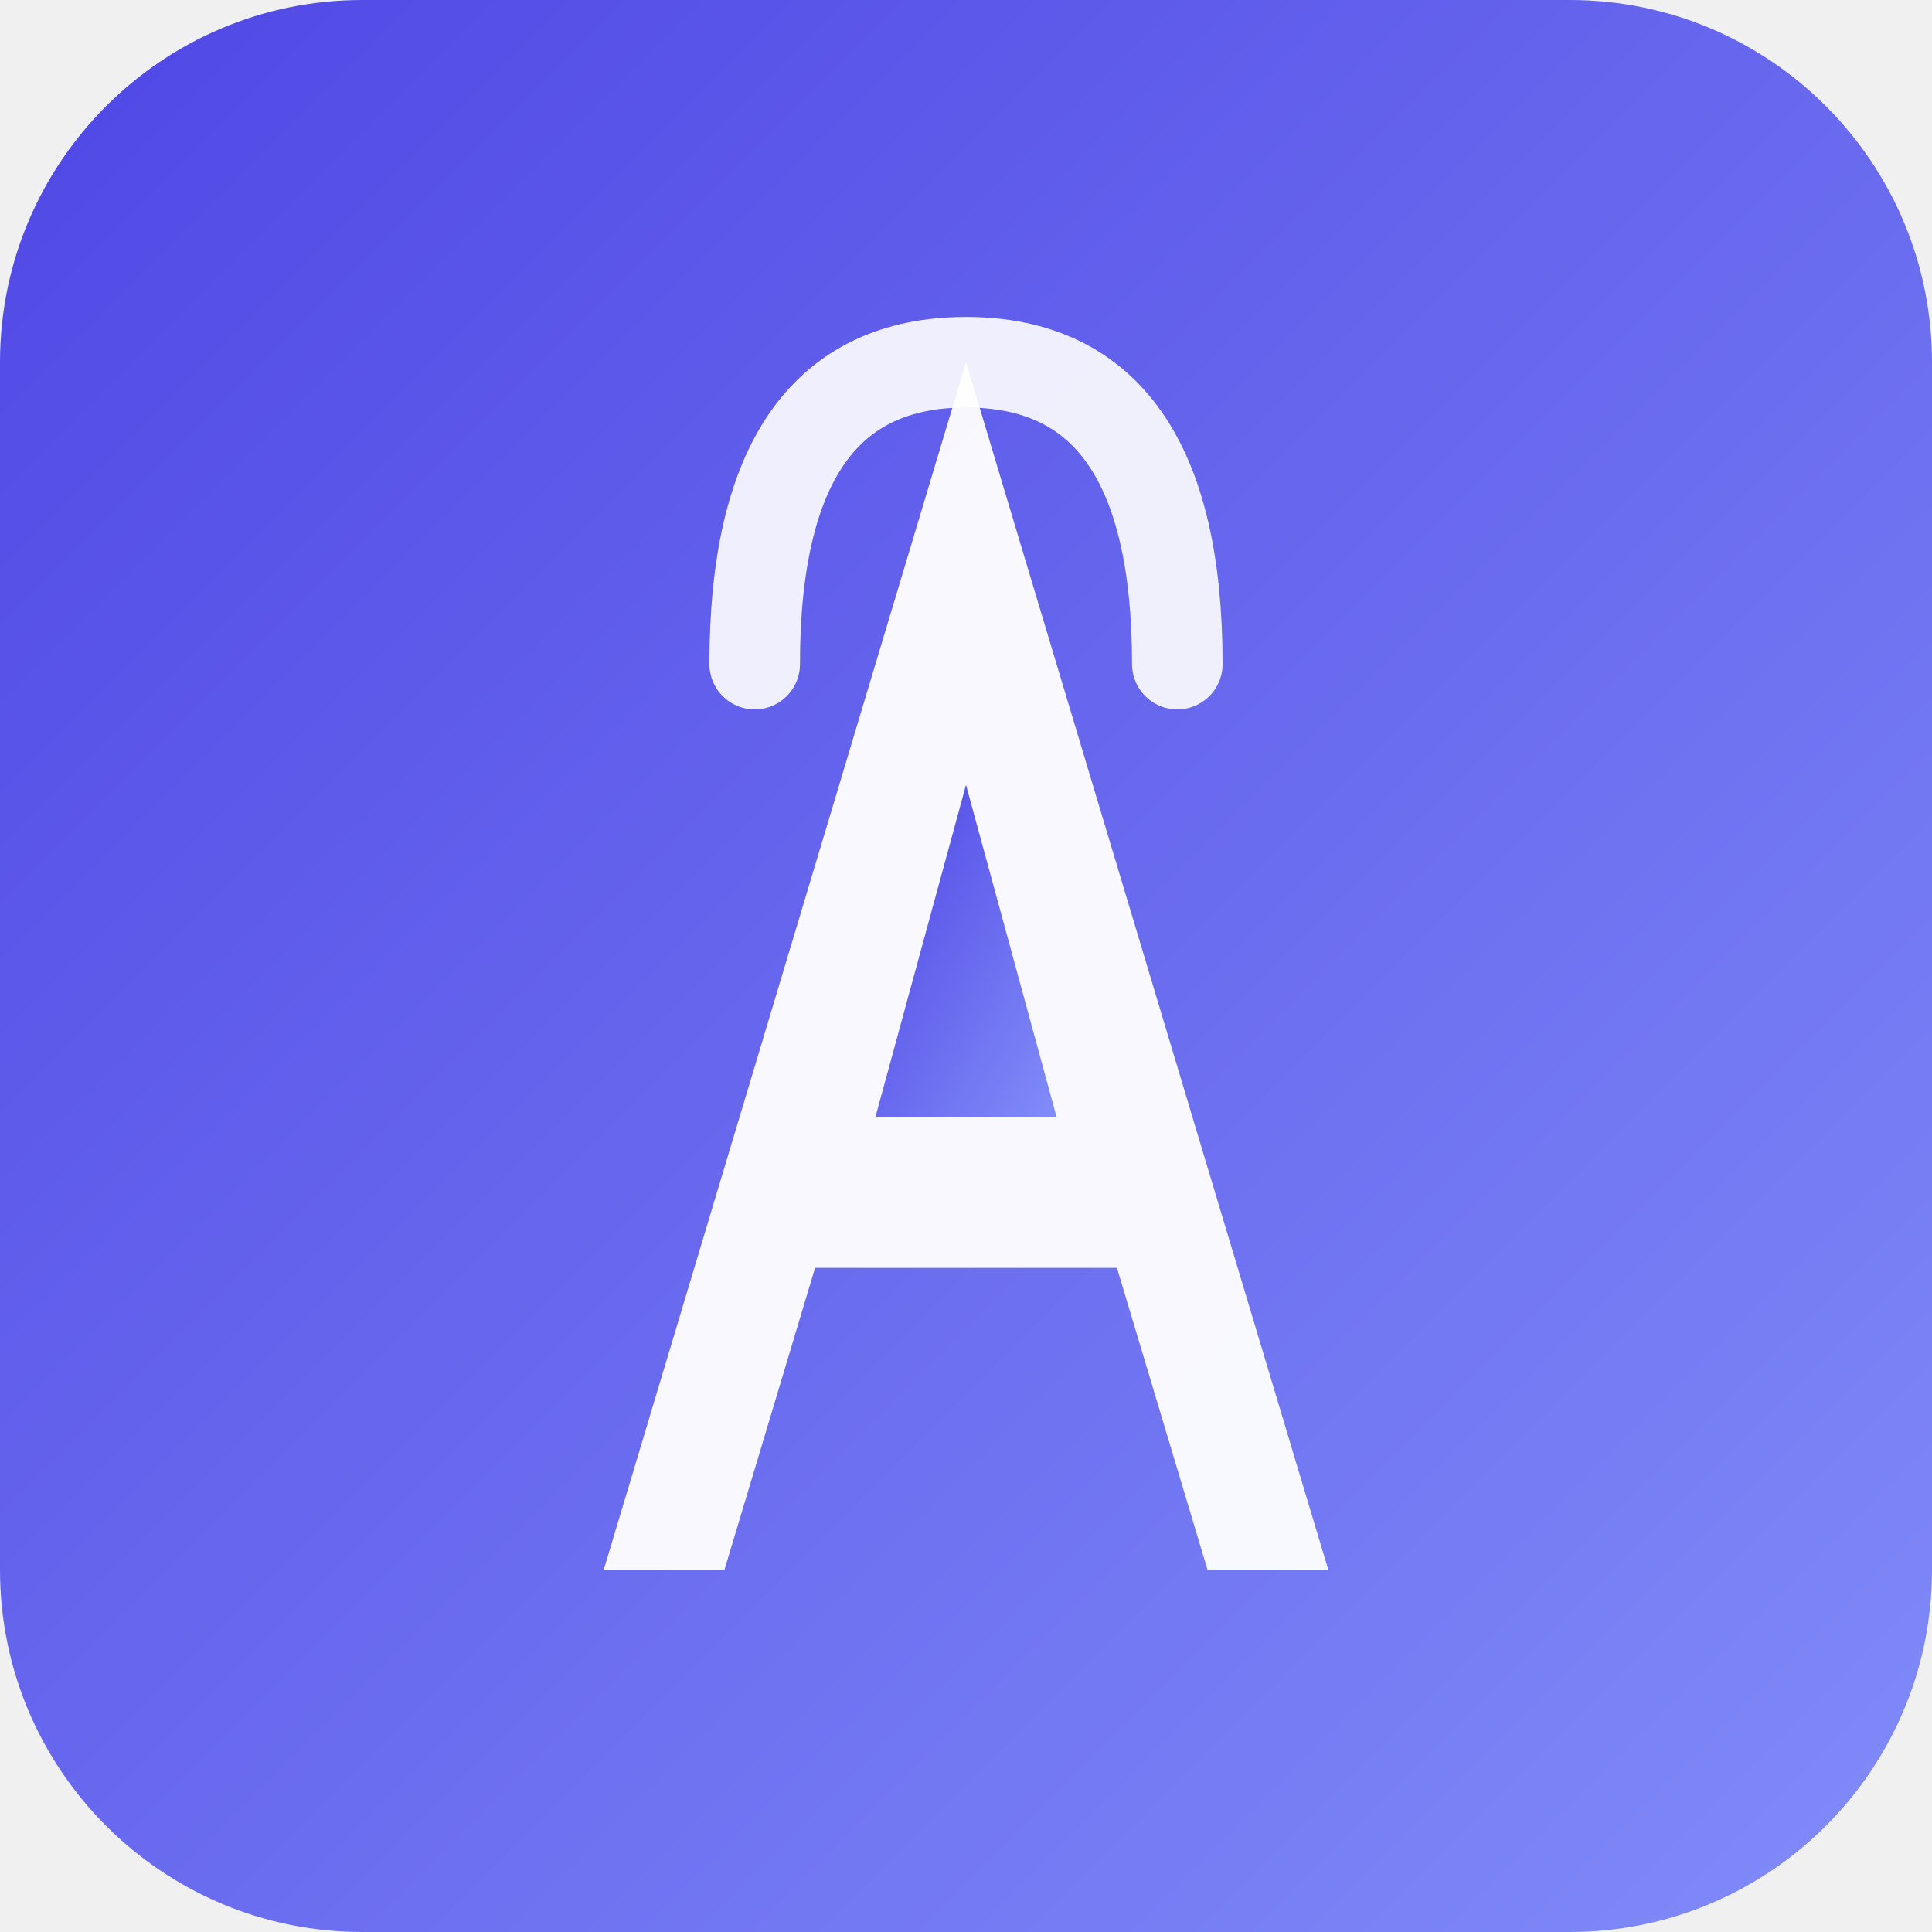
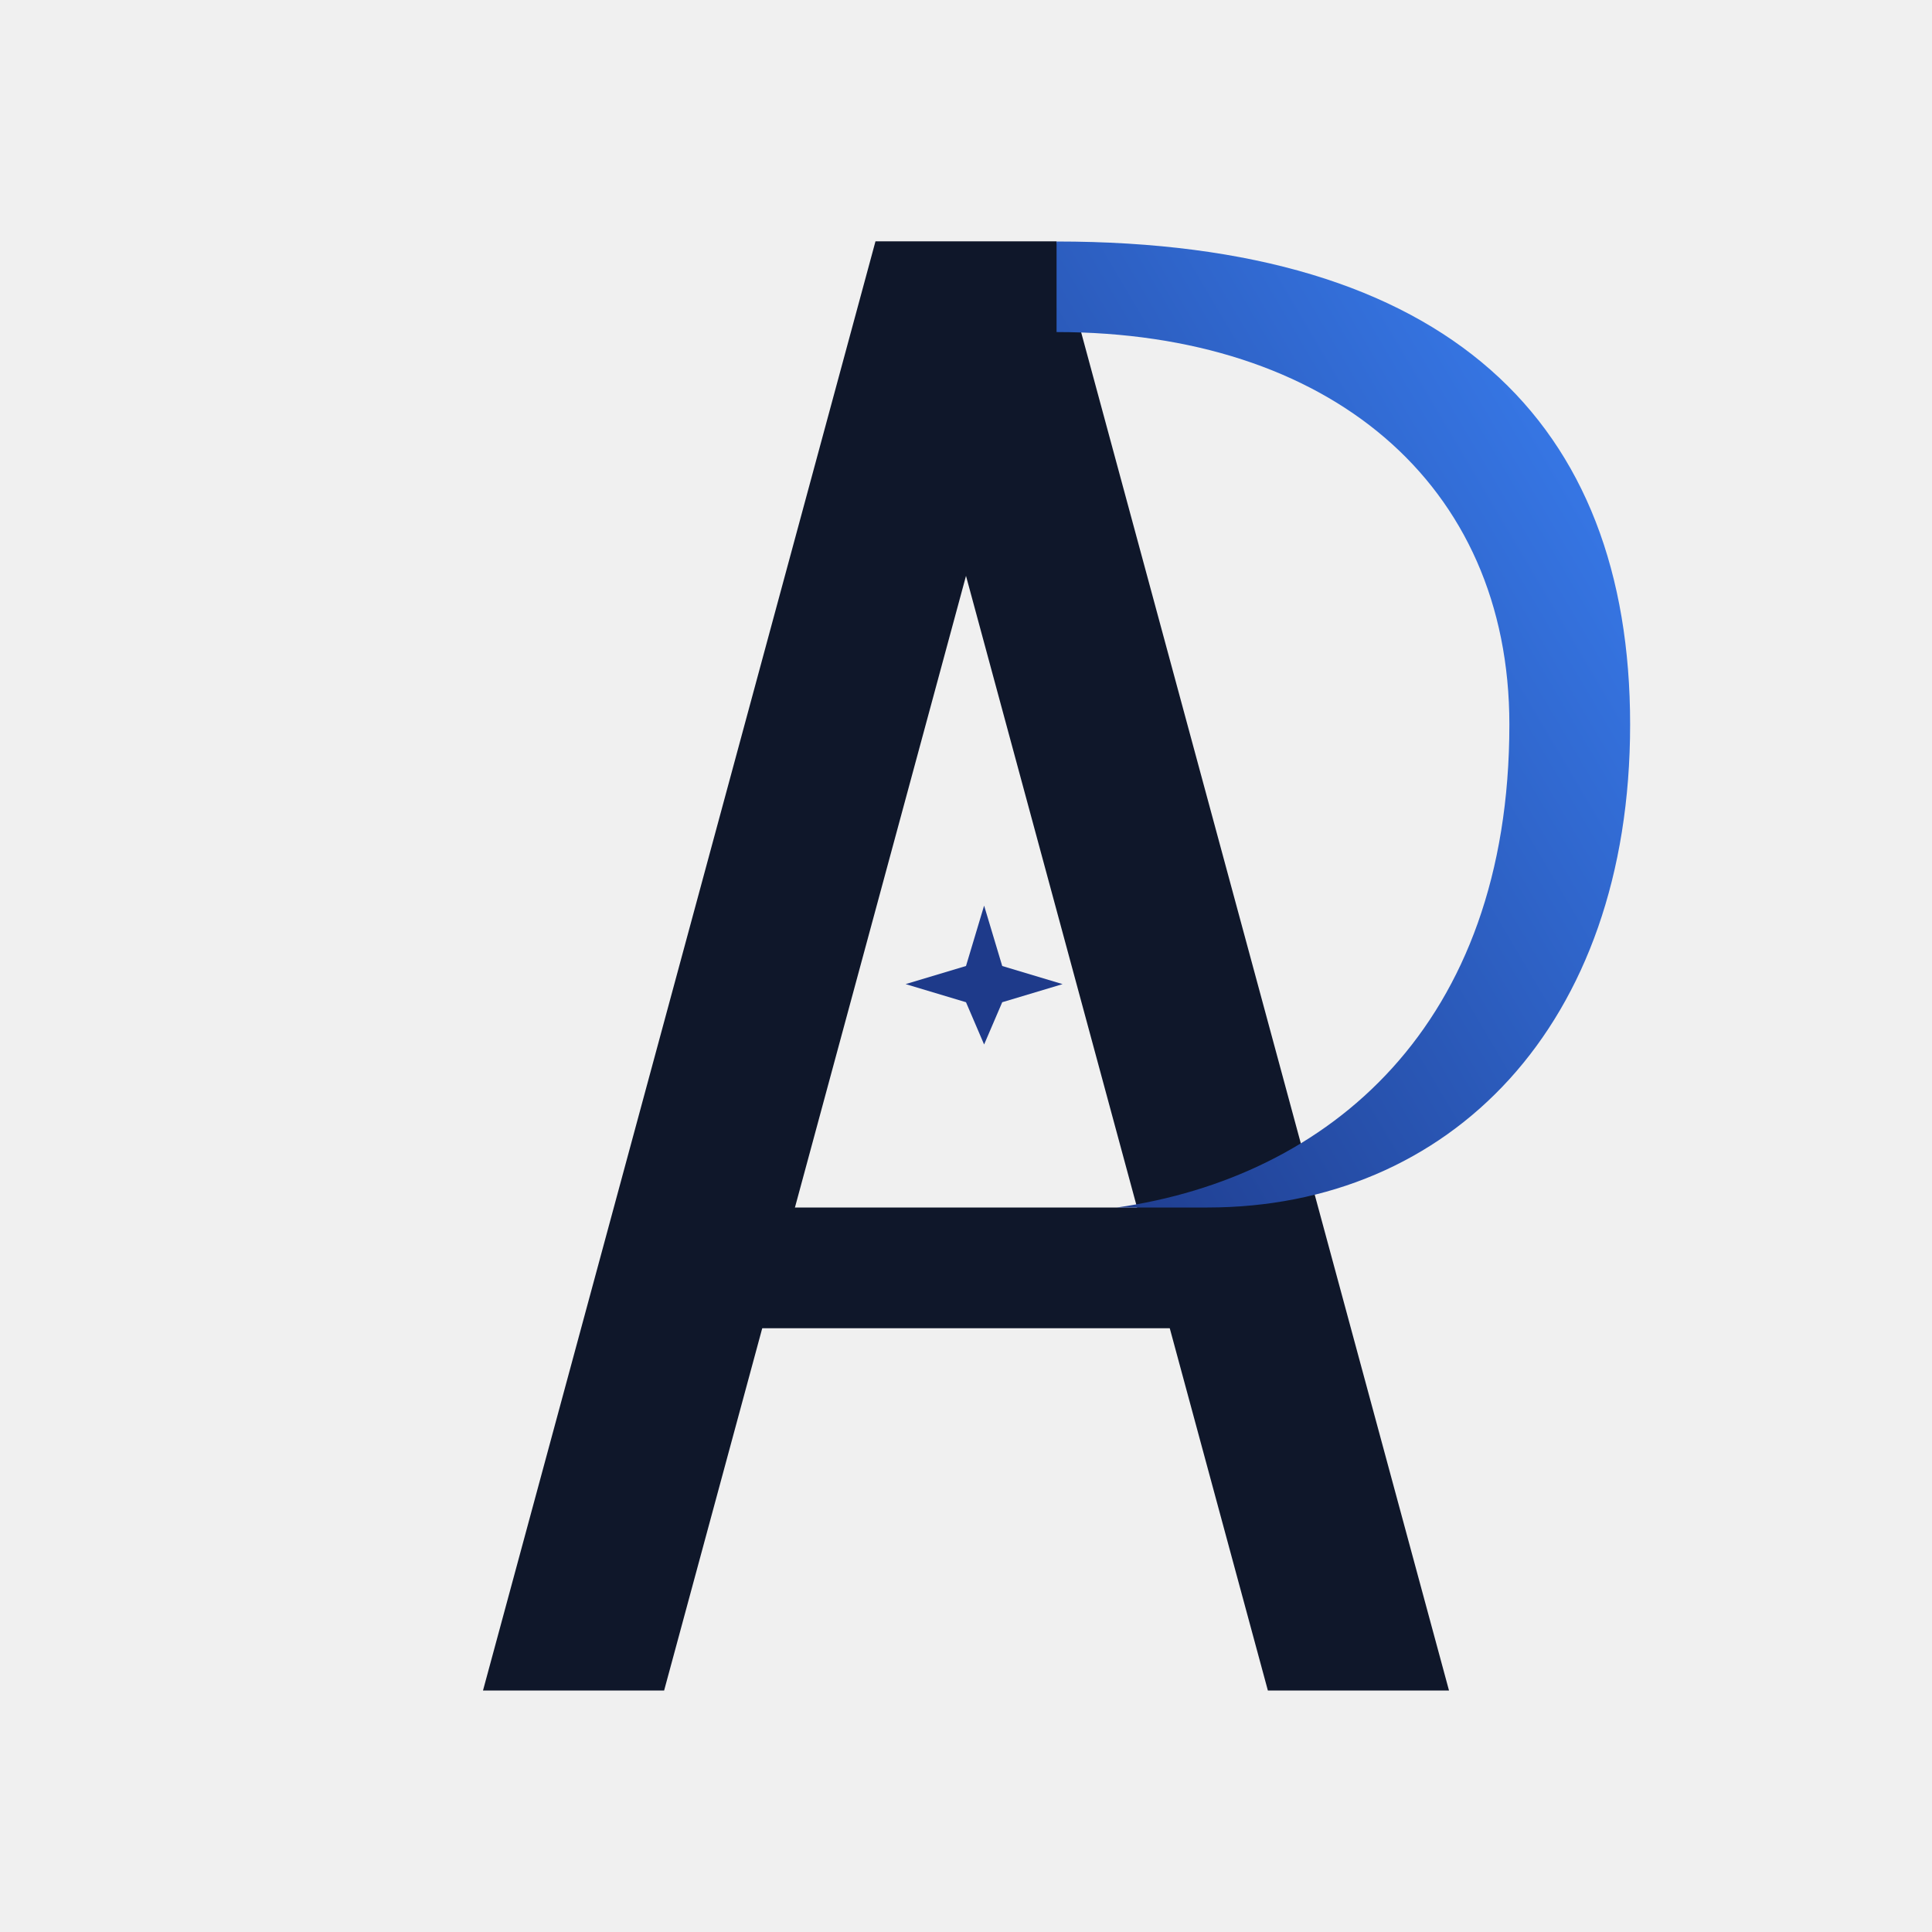
<svg xmlns="http://www.w3.org/2000/svg" viewBox="0 0 32 32" fill="none">
  <defs>
-     <linearGradient id="fg" x1="0%" y1="0%" x2="100%" y2="100%">
-       <stop offset="0%" style="stop-color:#4F46E5" />
-       <stop offset="100%" style="stop-color:#818CF8" />
+     <linearGradient id="arc" x1="0%" y1="100%" x2="100%" y2="0%">
+       <stop offset="0%" style="stop-color:#1e3a8a" />
+       <stop offset="100%" style="stop-color:#3b82f6" />
    </linearGradient>
  </defs>
-   <rect width="32" height="32" rx="6" fill="url(#fg)" />
-   <path d="M10 26 L16 6 L22 26 L20 26 L18.5 21 L13.5 21 L12 26 Z" fill="white" opacity="0.95" />
-   <path d="M14.5 18.5 L16 13 L17.5 18.5 Z" fill="url(#fg)" />
-   <path d="M12.5 11 Q 12.5 6, 16 6 Q 19.5 6, 19.5 11" stroke="white" stroke-width="1.5" fill="none" stroke-linecap="round" opacity="0.9" />
+   <path d="M8 28 L14.5 4 L17.5 4 L11 28 Z" fill="#0f172a" />
+   <path d="M21 28 L14.5 4 L17.5 4 L24 28 Z" fill="#0f172a" />
+   <path d="M11.5 20 L20.5 20 L20 22 L12 22 Z" fill="#0f172a" />
+   <path d="M17.5 4 C 24 4, 27 7, 27 12 C 27 17, 24 20, 20 20 L18.5 20 C 22 19.5, 25 17, 25 12 C 25 8, 22 5.5, 17.5 5.5 Z" fill="url(#arc)" />
+   <path d="M16 16 L16.3 15 L16.6 16 L17.6 16.3 L16.6 16.6 L16.3 17.3 L16 16.6 L15 16.3 Z" fill="#1e3a8a" />
</svg>
